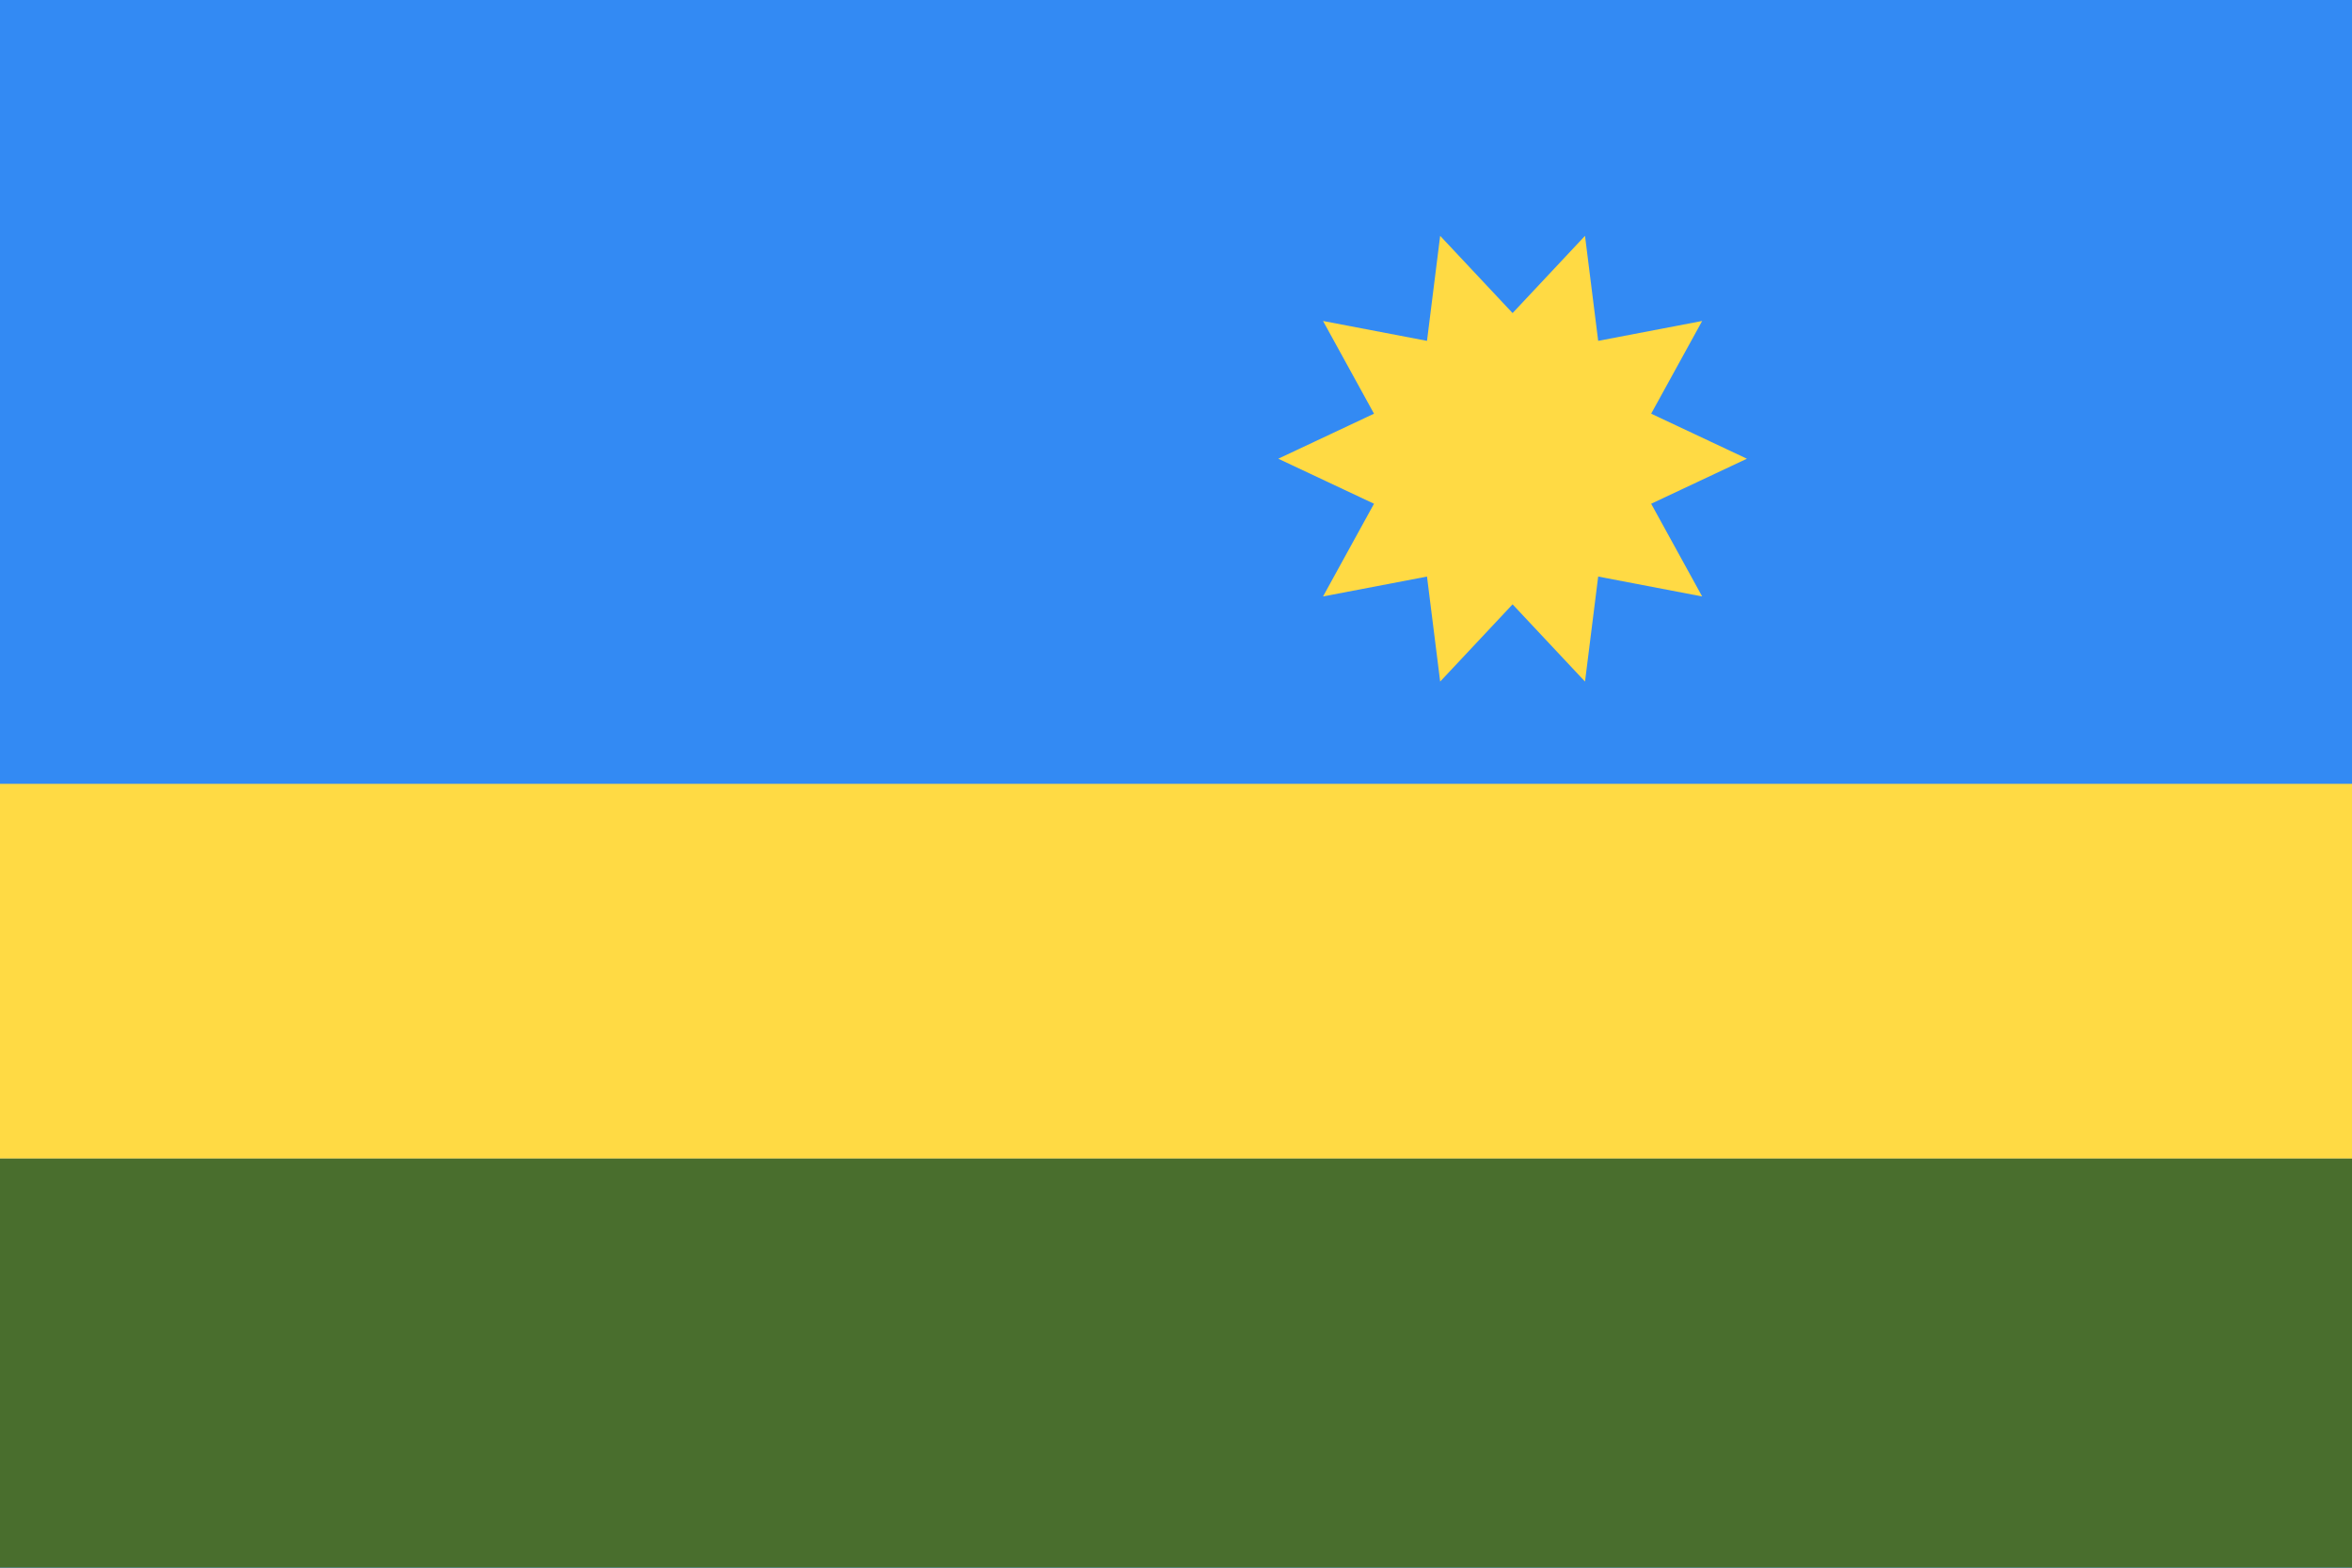
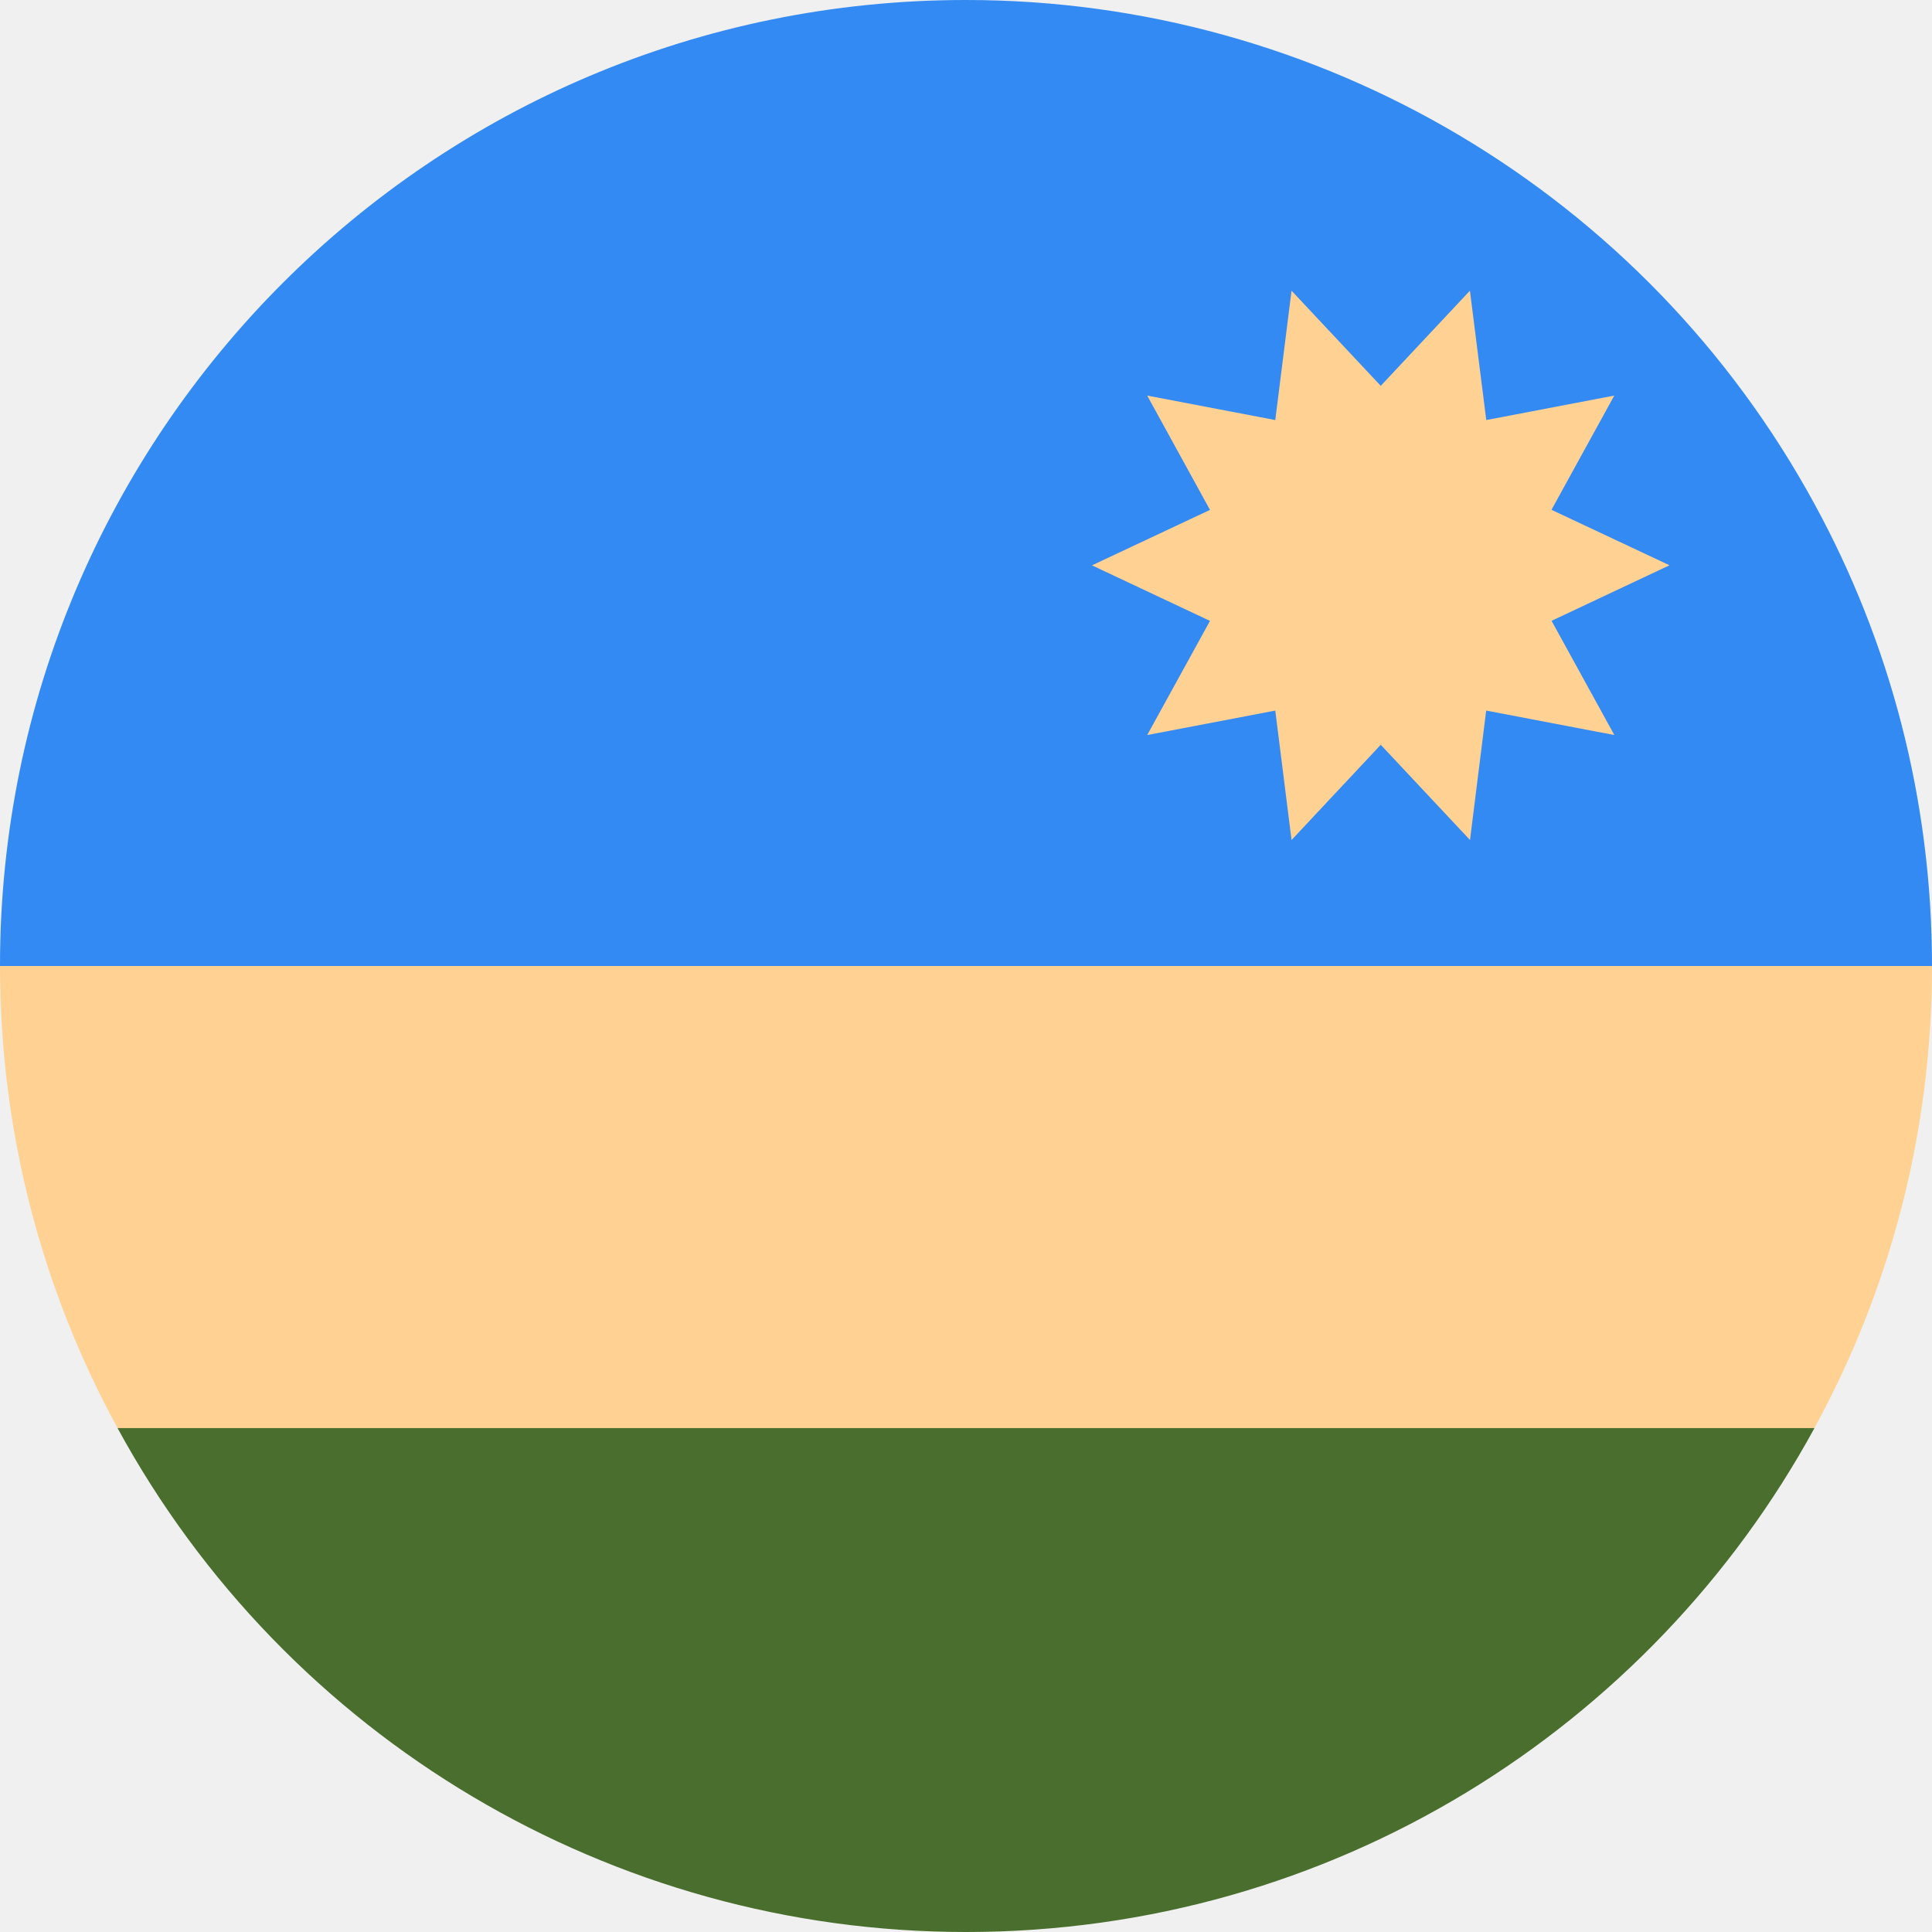
- <svg xmlns="http://www.w3.org/2000/svg" viewBox="0 85.333 512 341.333">
-   <path fill="#338AF3" d="M0 85.331h512v341.337H0z" />
-   <path fill="#FFDA44" d="M0 255.994h512v81.619H0z" />
-   <path fill="#496E2D" d="M0 337.614h512v89.043H0z" />
-   <path fill="#FFDA44" d="m278.261 185.209 20.844 9.804-11.099 20.186 22.632-4.33 2.868 22.865 15.765-16.816 15.766 16.816 2.867-22.865 22.633 4.33-11.099-20.186 20.843-9.804-20.844-9.805 11.1-20.185-22.633 4.329-2.868-22.864-15.765 16.816-15.766-16.816-2.867 22.864-22.634-4.329 11.1 20.187z" />
+ <svg xmlns="http://www.w3.org/2000/svg" width="24" height="24" fill="none">
+   <g clip-path="url(#a)">
+     <path d="M0 12c0 2.079.529 4.034 1.46 5.74L12 18.782l10.54-1.044C23.472 16.034 24 14.08 24 12l-12-1.043L0 12Z" fill="#FFD293" />
+     <path d="M22.54 6.26A11.997 11.997 0 0 0 12 0 11.997 11.997 0 0 0 0 12h24c0-2.079-.529-4.034-1.46-5.74Z" fill="#338AF3" />
+     <path d="M12 24c4.548 0 8.506-2.53 10.54-6.26H1.46A11.997 11.997 0 0 0 11.999 24Z" fill="#496E2D" />
+     <path d="m13.565 7.023 1.466.69-.78 1.418 1.591-.304.202 1.608 1.108-1.183 1.109 1.183.201-1.608 1.592.304-.78-1.419 1.465-.69-1.466-.689.78-1.419-1.59.304-.203-1.607-1.108 1.182-1.108-1.182-.202 1.607-1.591-.304.78 1.42-1.466.689Z" fill="#FFD293" />
+   </g>
+   <defs>
+     <clipPath id="a">
+       <path fill="#fff" d="M0 0h24v24H0z" />
+     </clipPath>
+   </defs>
</svg>
